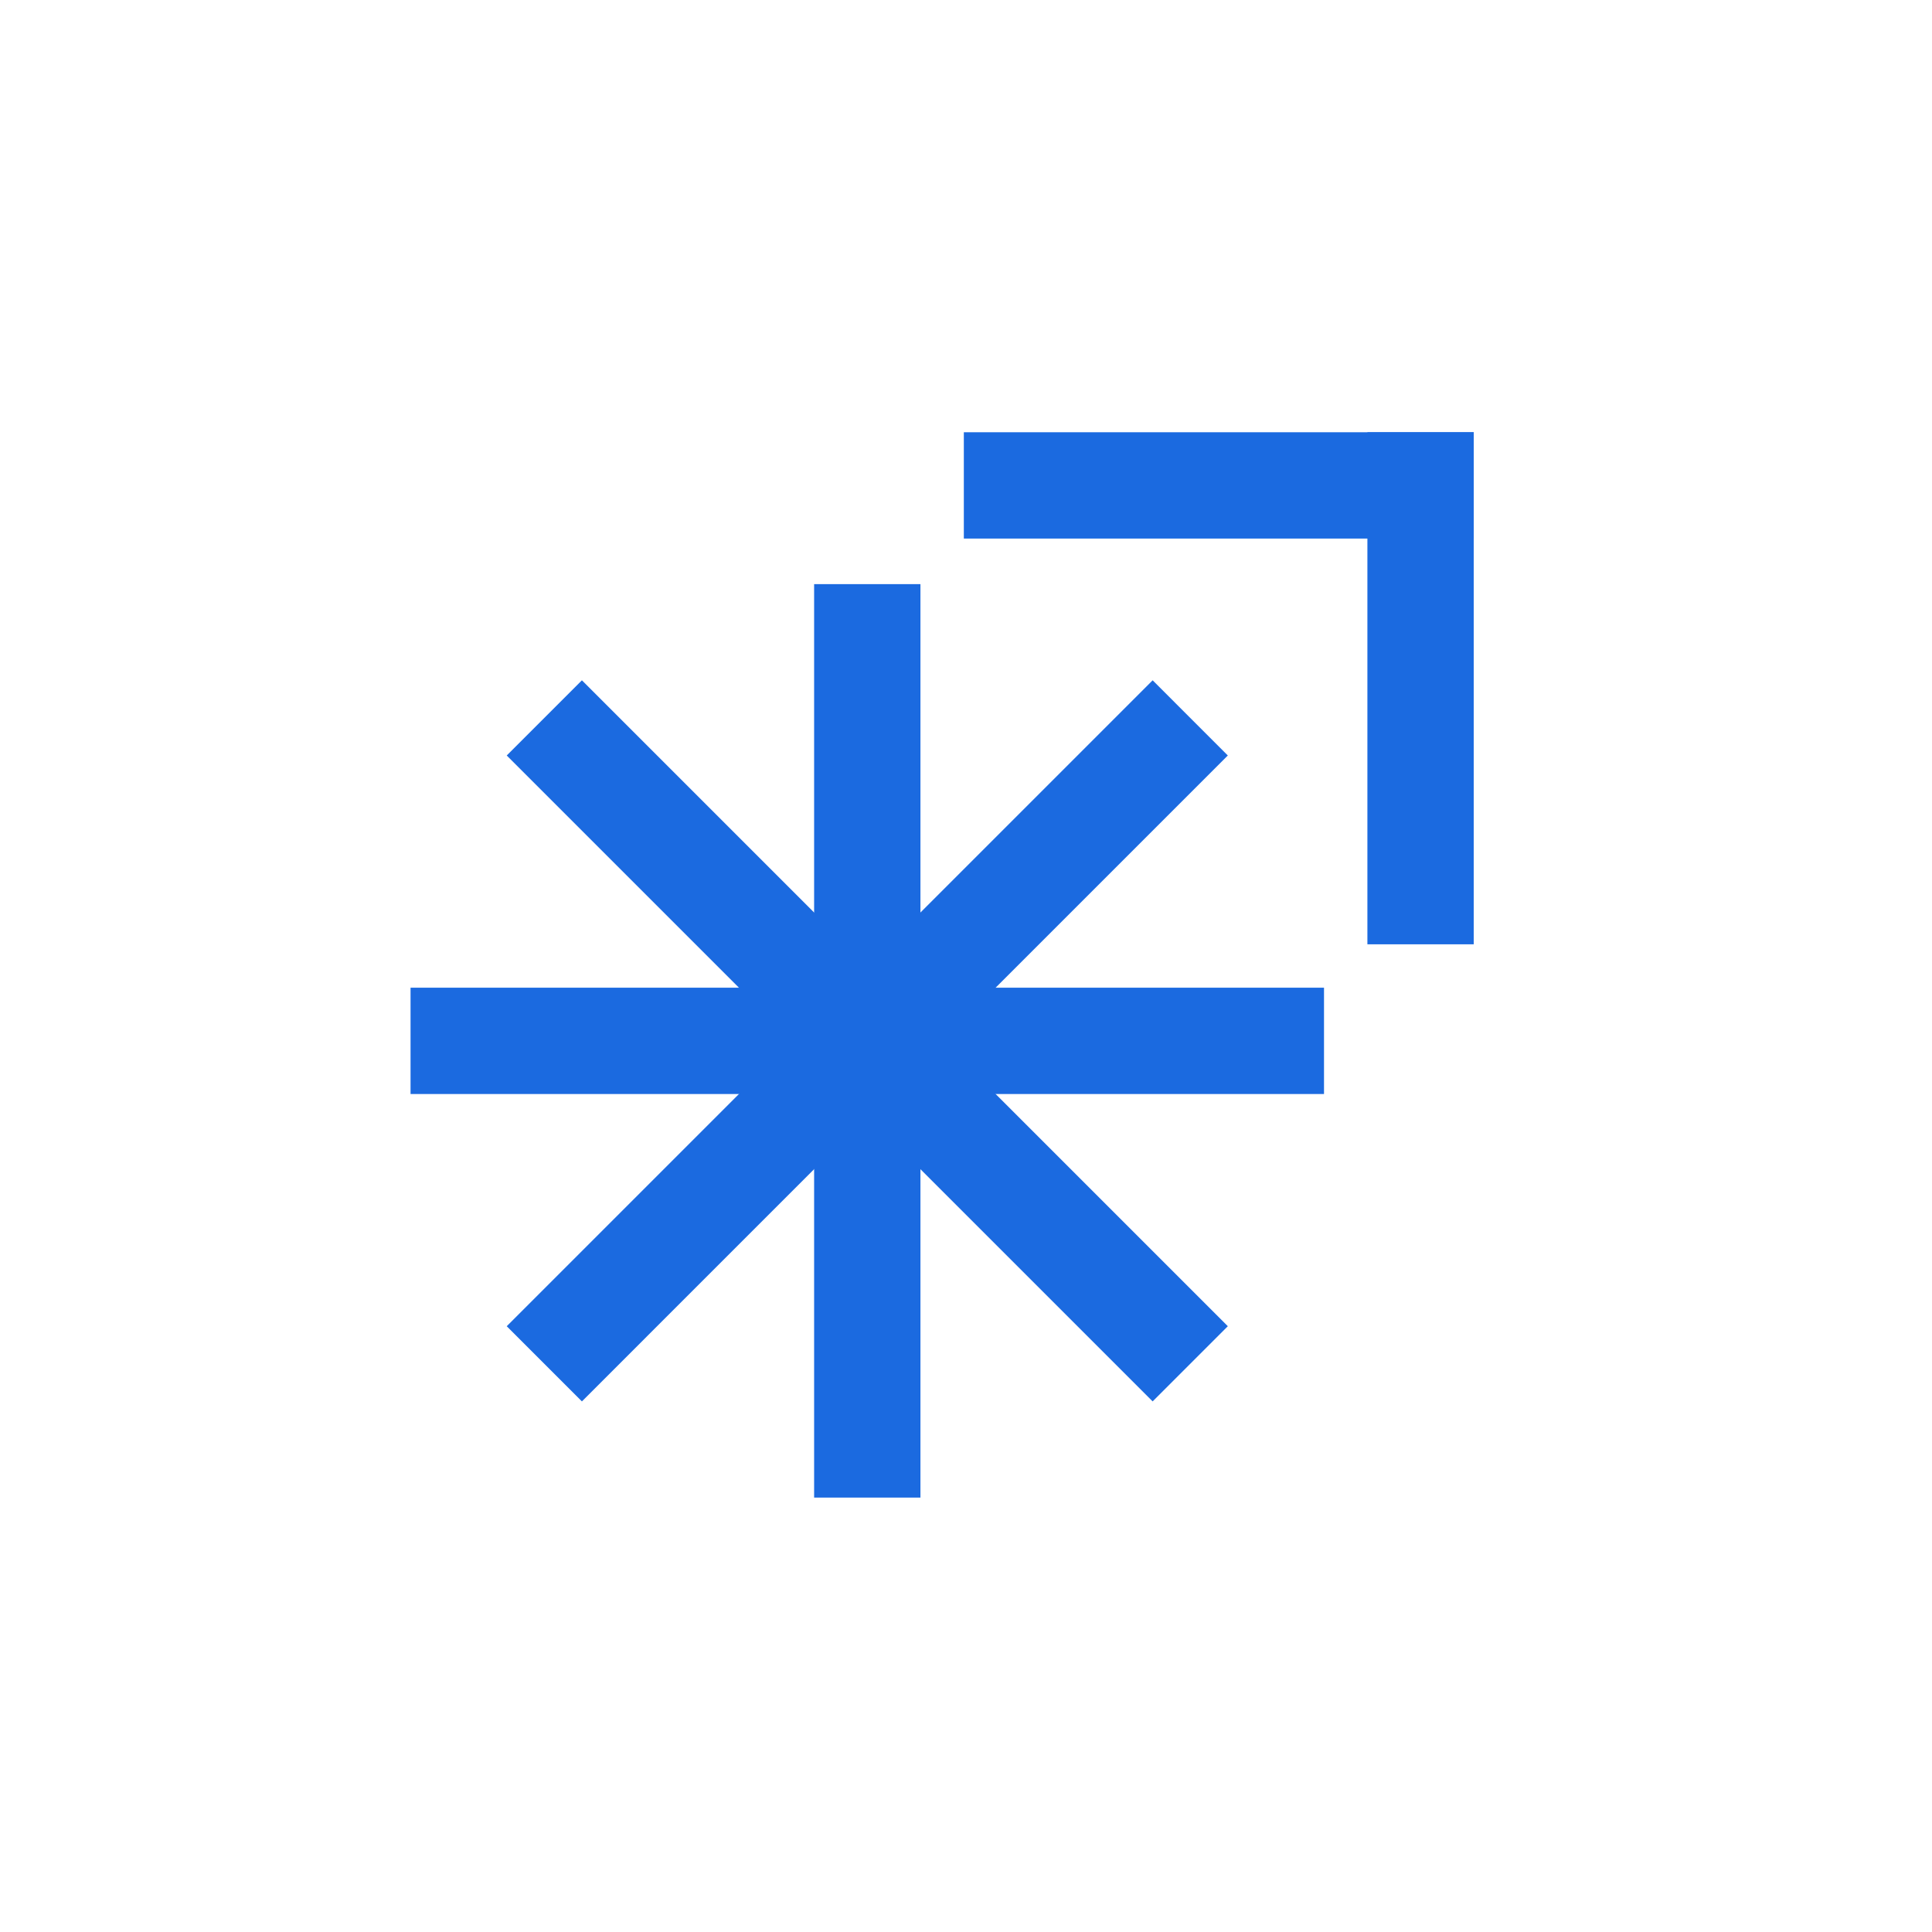
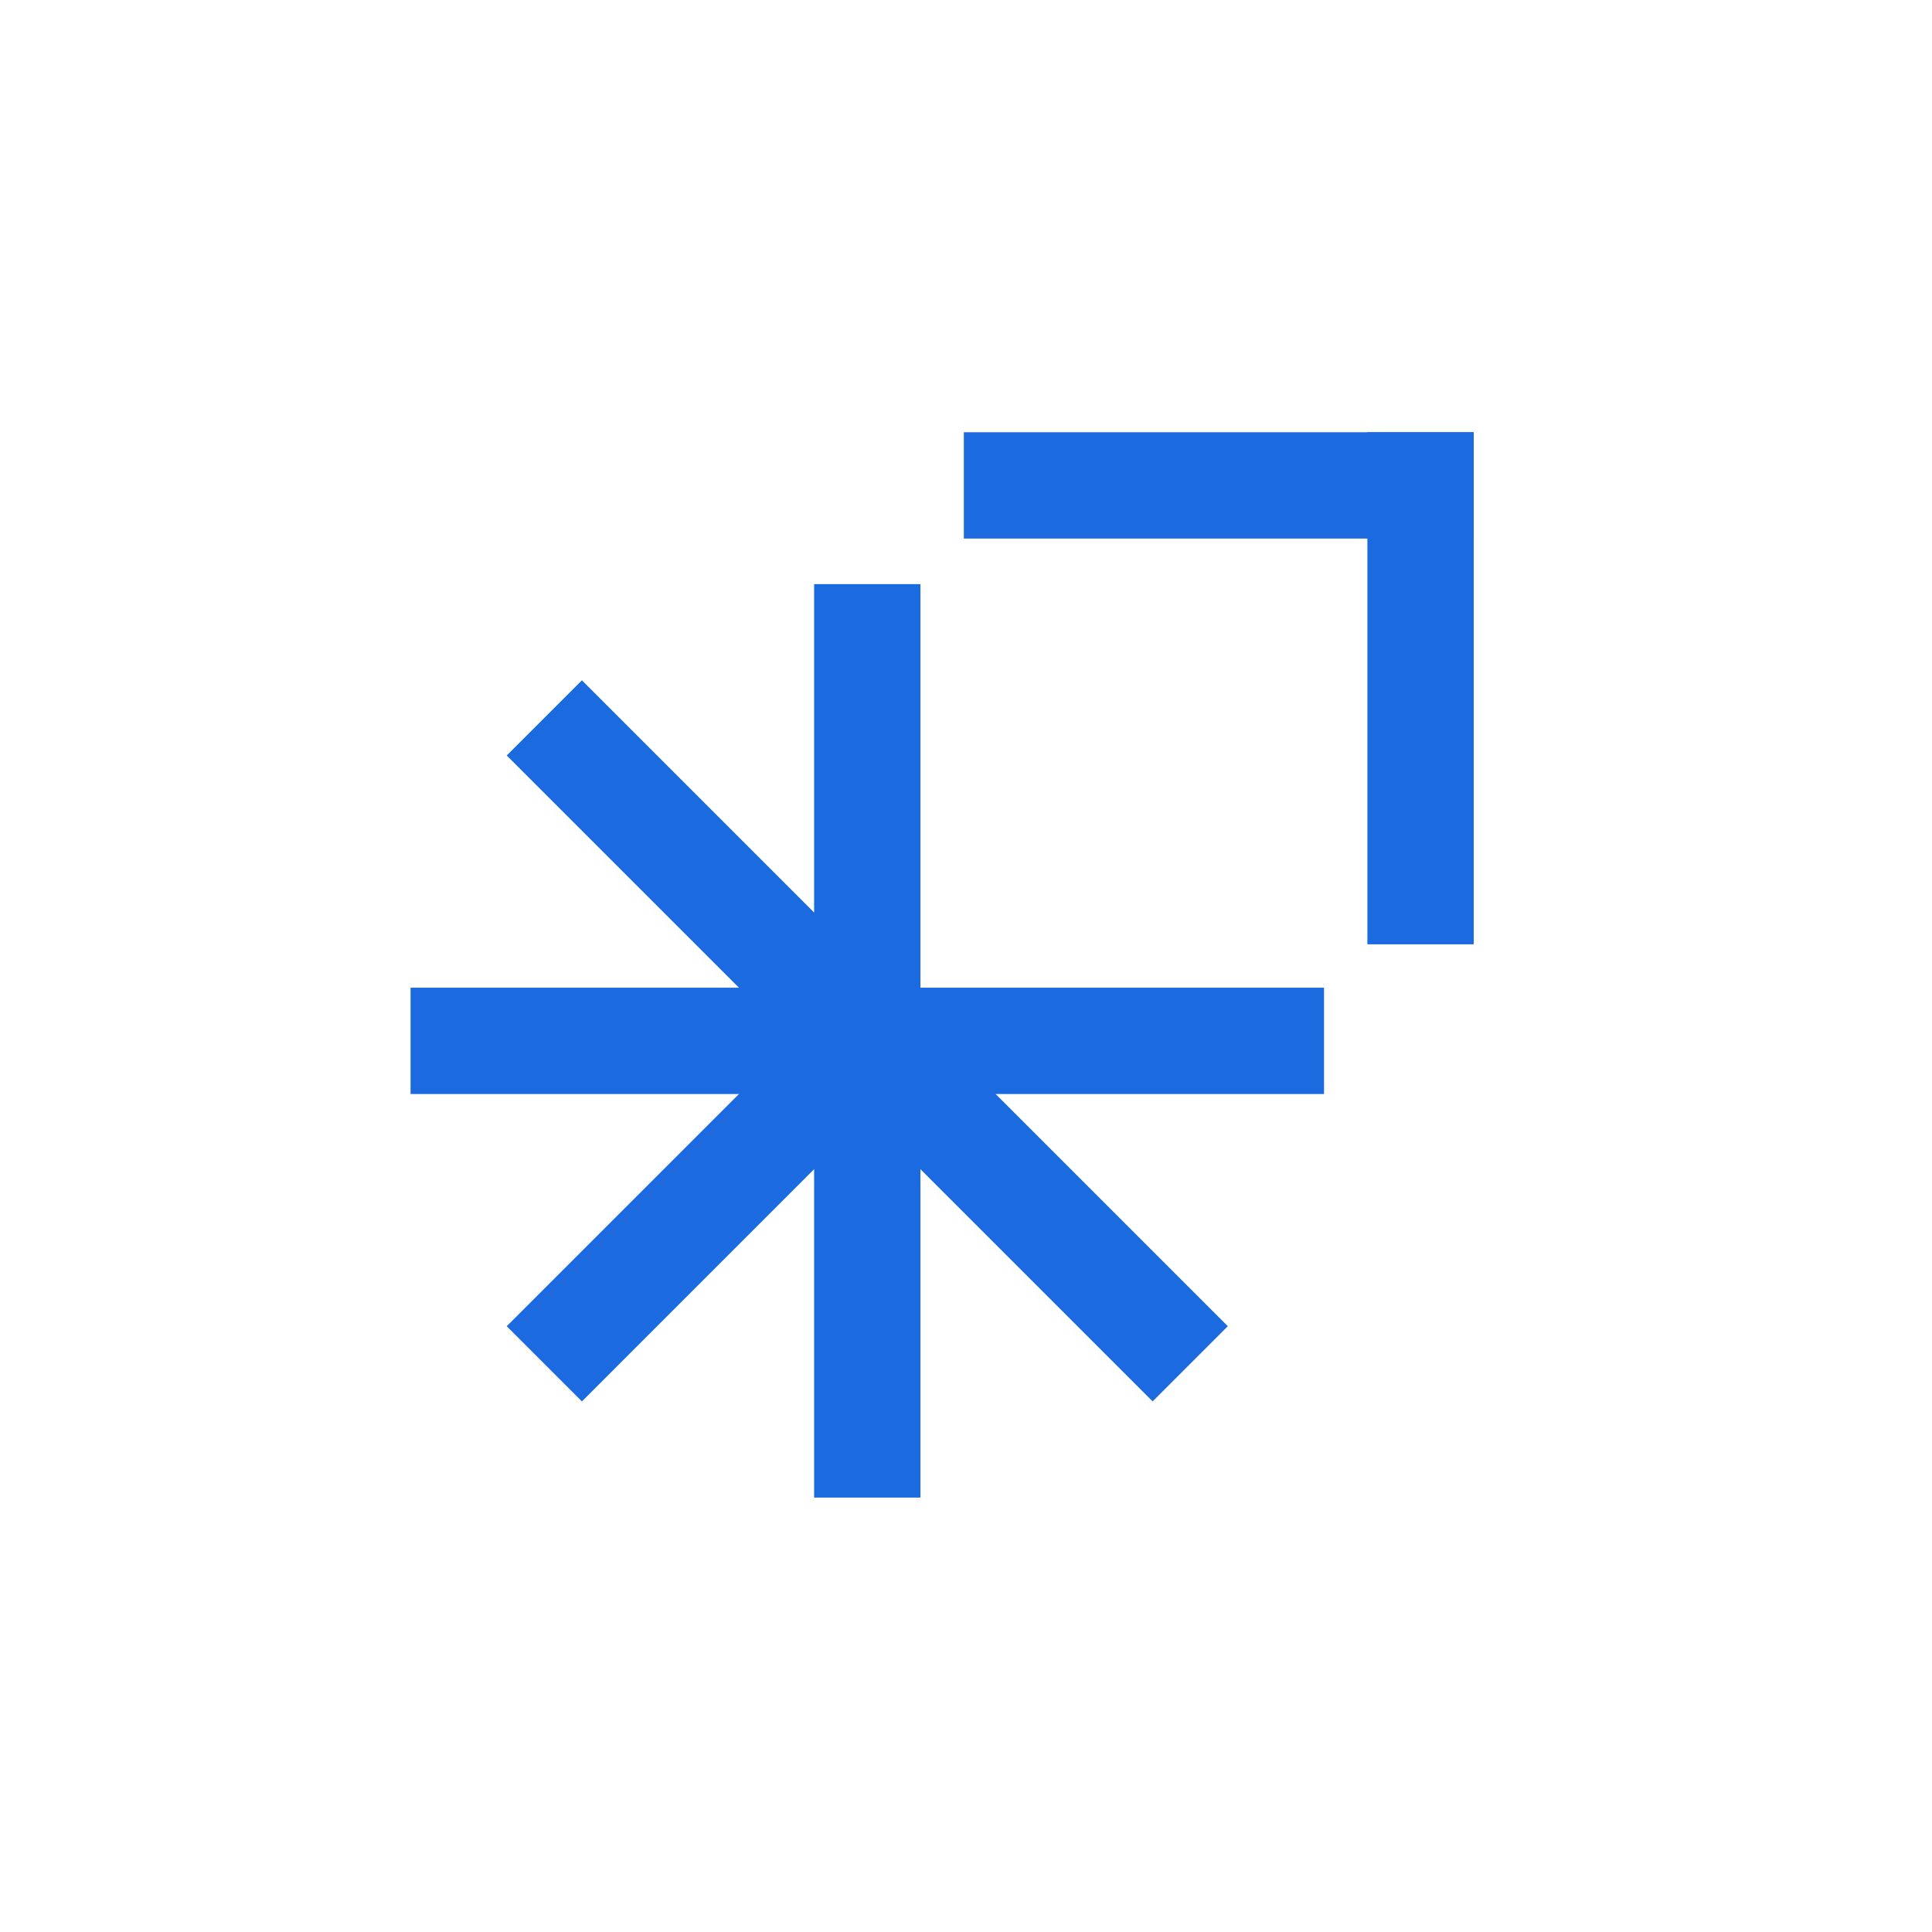
<svg xmlns="http://www.w3.org/2000/svg" width="800" height="800" viewBox="0 0 800 800">
  <rect width="800" height="800" fill="#FFFFFF" />
  <g transform="translate(170 170) scale(0.89844)" fill="#1B6AE0">
    <rect x="255" y="10" width="235" height="49" />
    <rect x="441" y="10" width="49" height="236" />
    <rect x="186" y="80" width="49" height="421" />
    <rect x="0" y="266" width="421" height="49" />
-     <rect x="186" y="80" width="49" height="421" transform="rotate(45 210.5 290.5)" />
+     <rect x="186" y="290.5" width="49" height="210.5" transform="rotate(45 210.5 290.5)" />
    <rect x="186" y="80" width="49" height="421" transform="rotate(-45 210.5 290.5)" />
  </g>
</svg>
